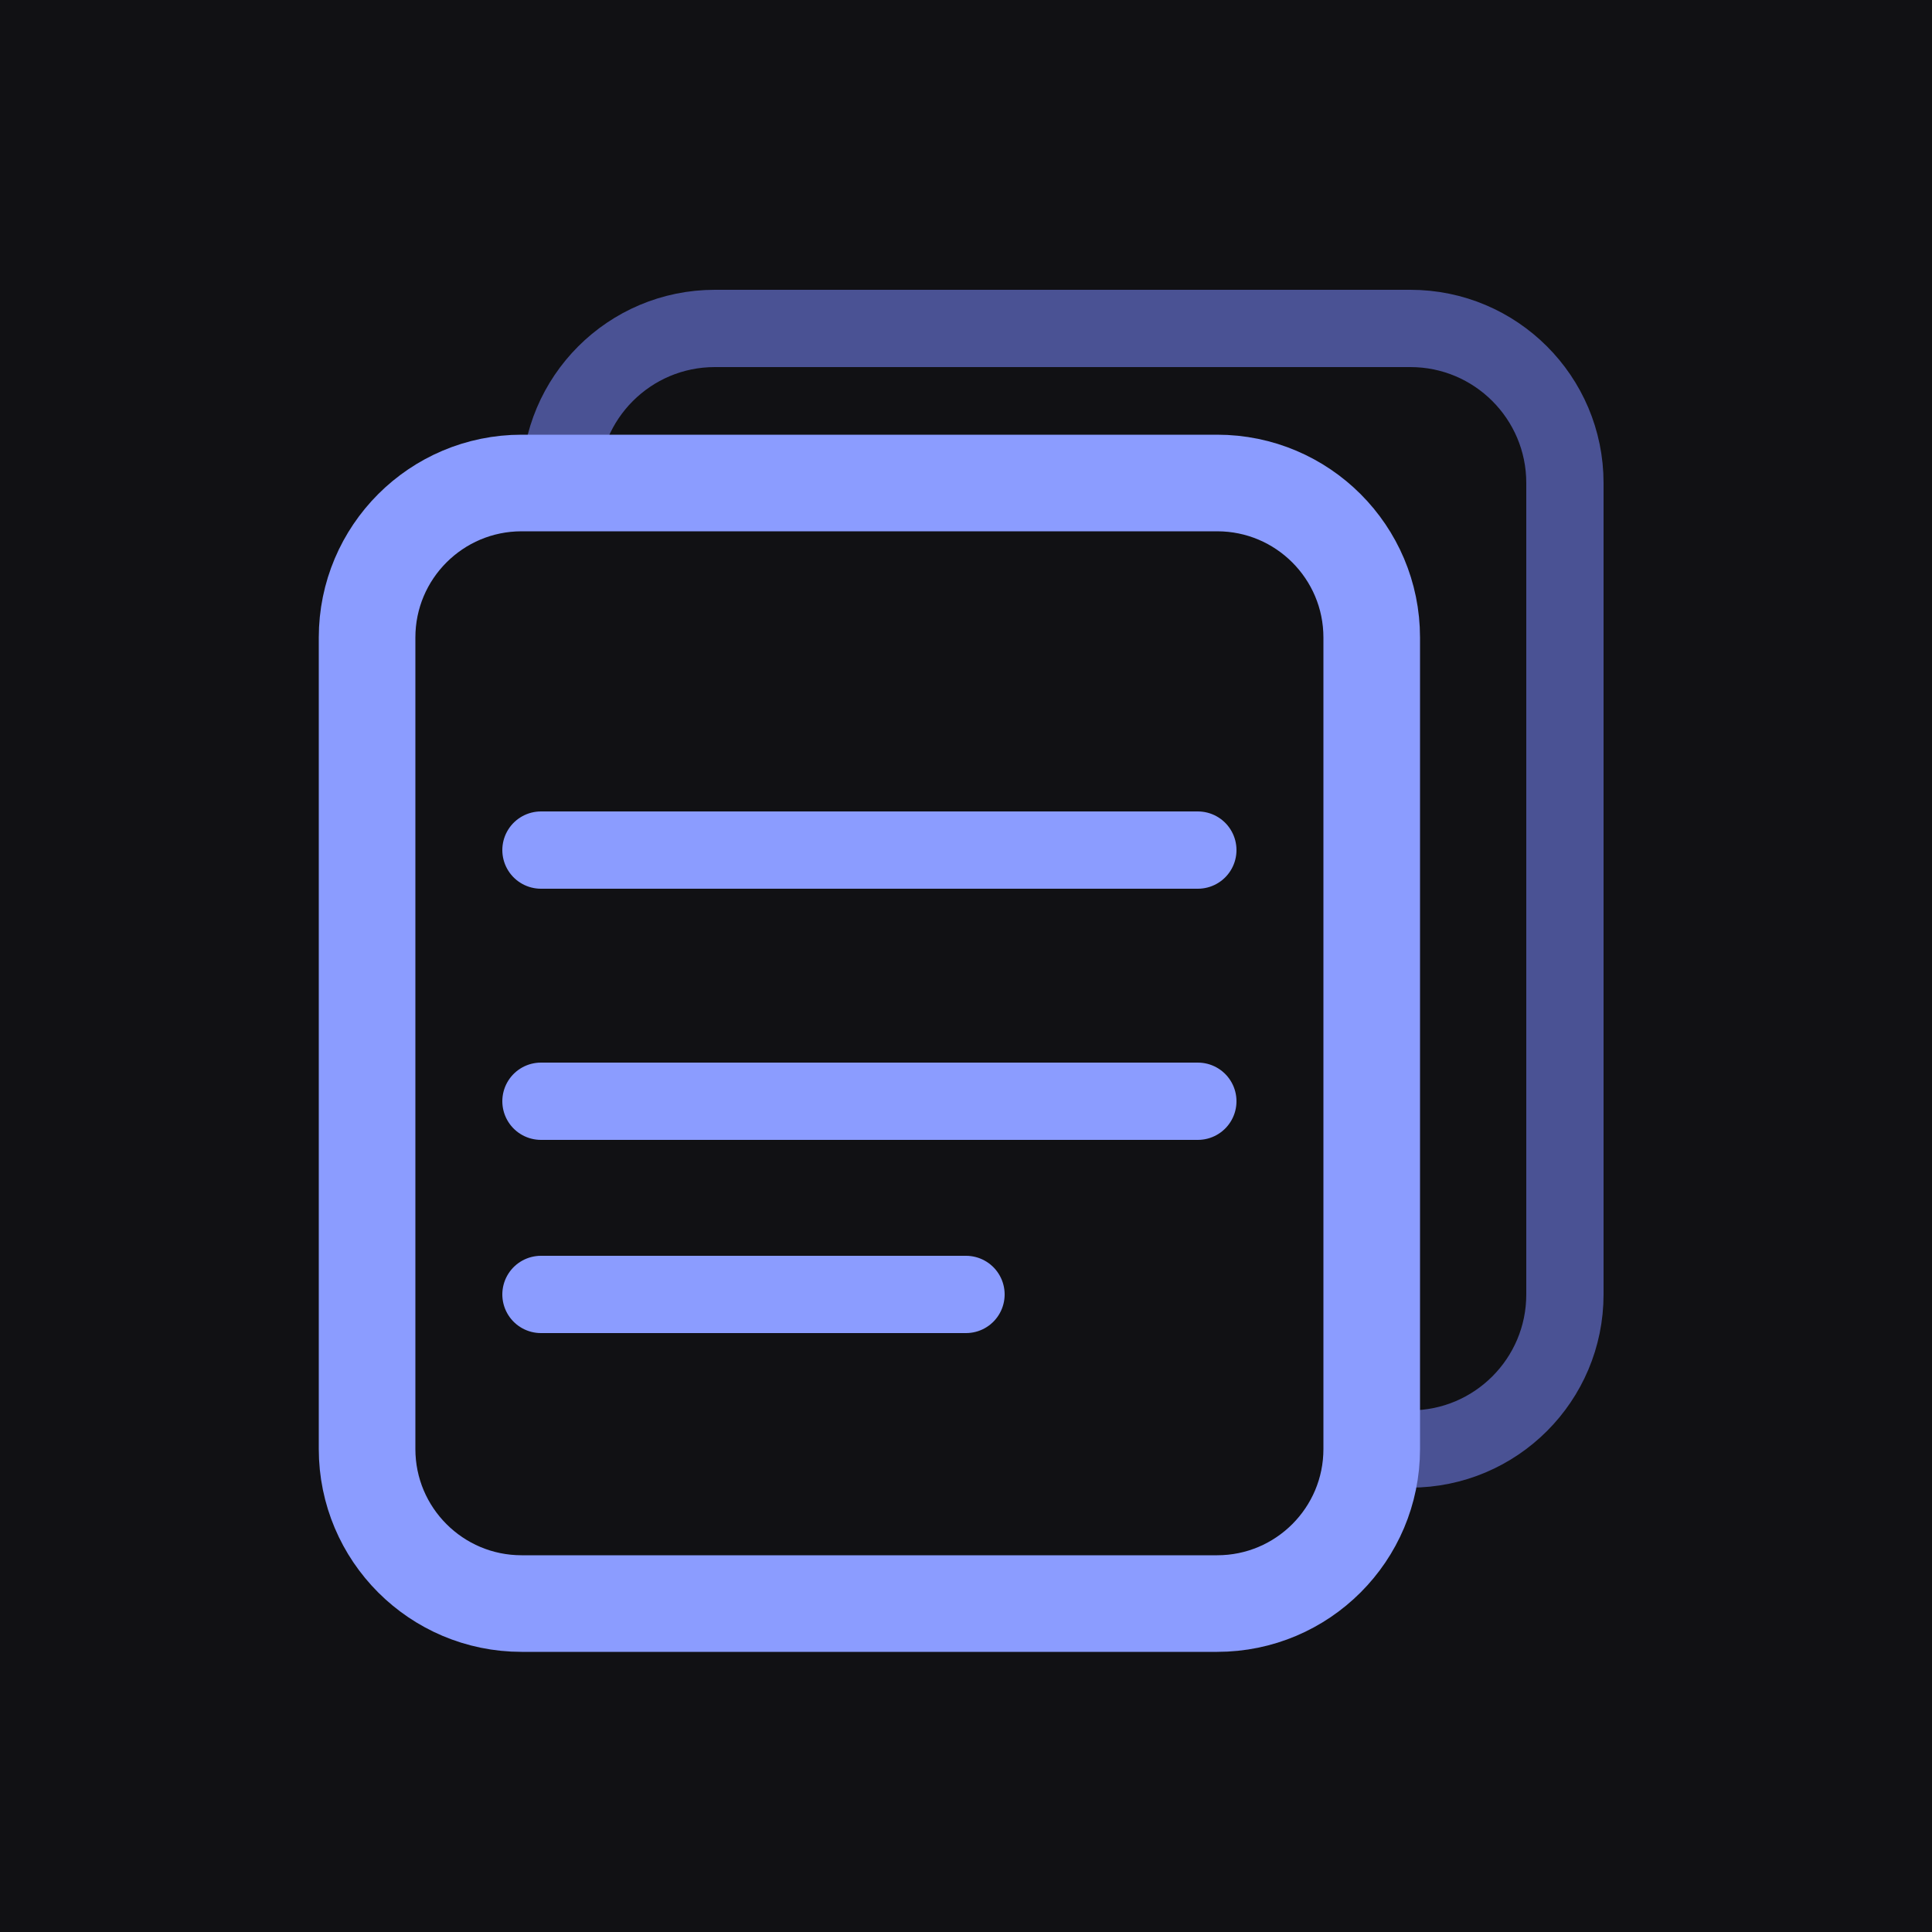
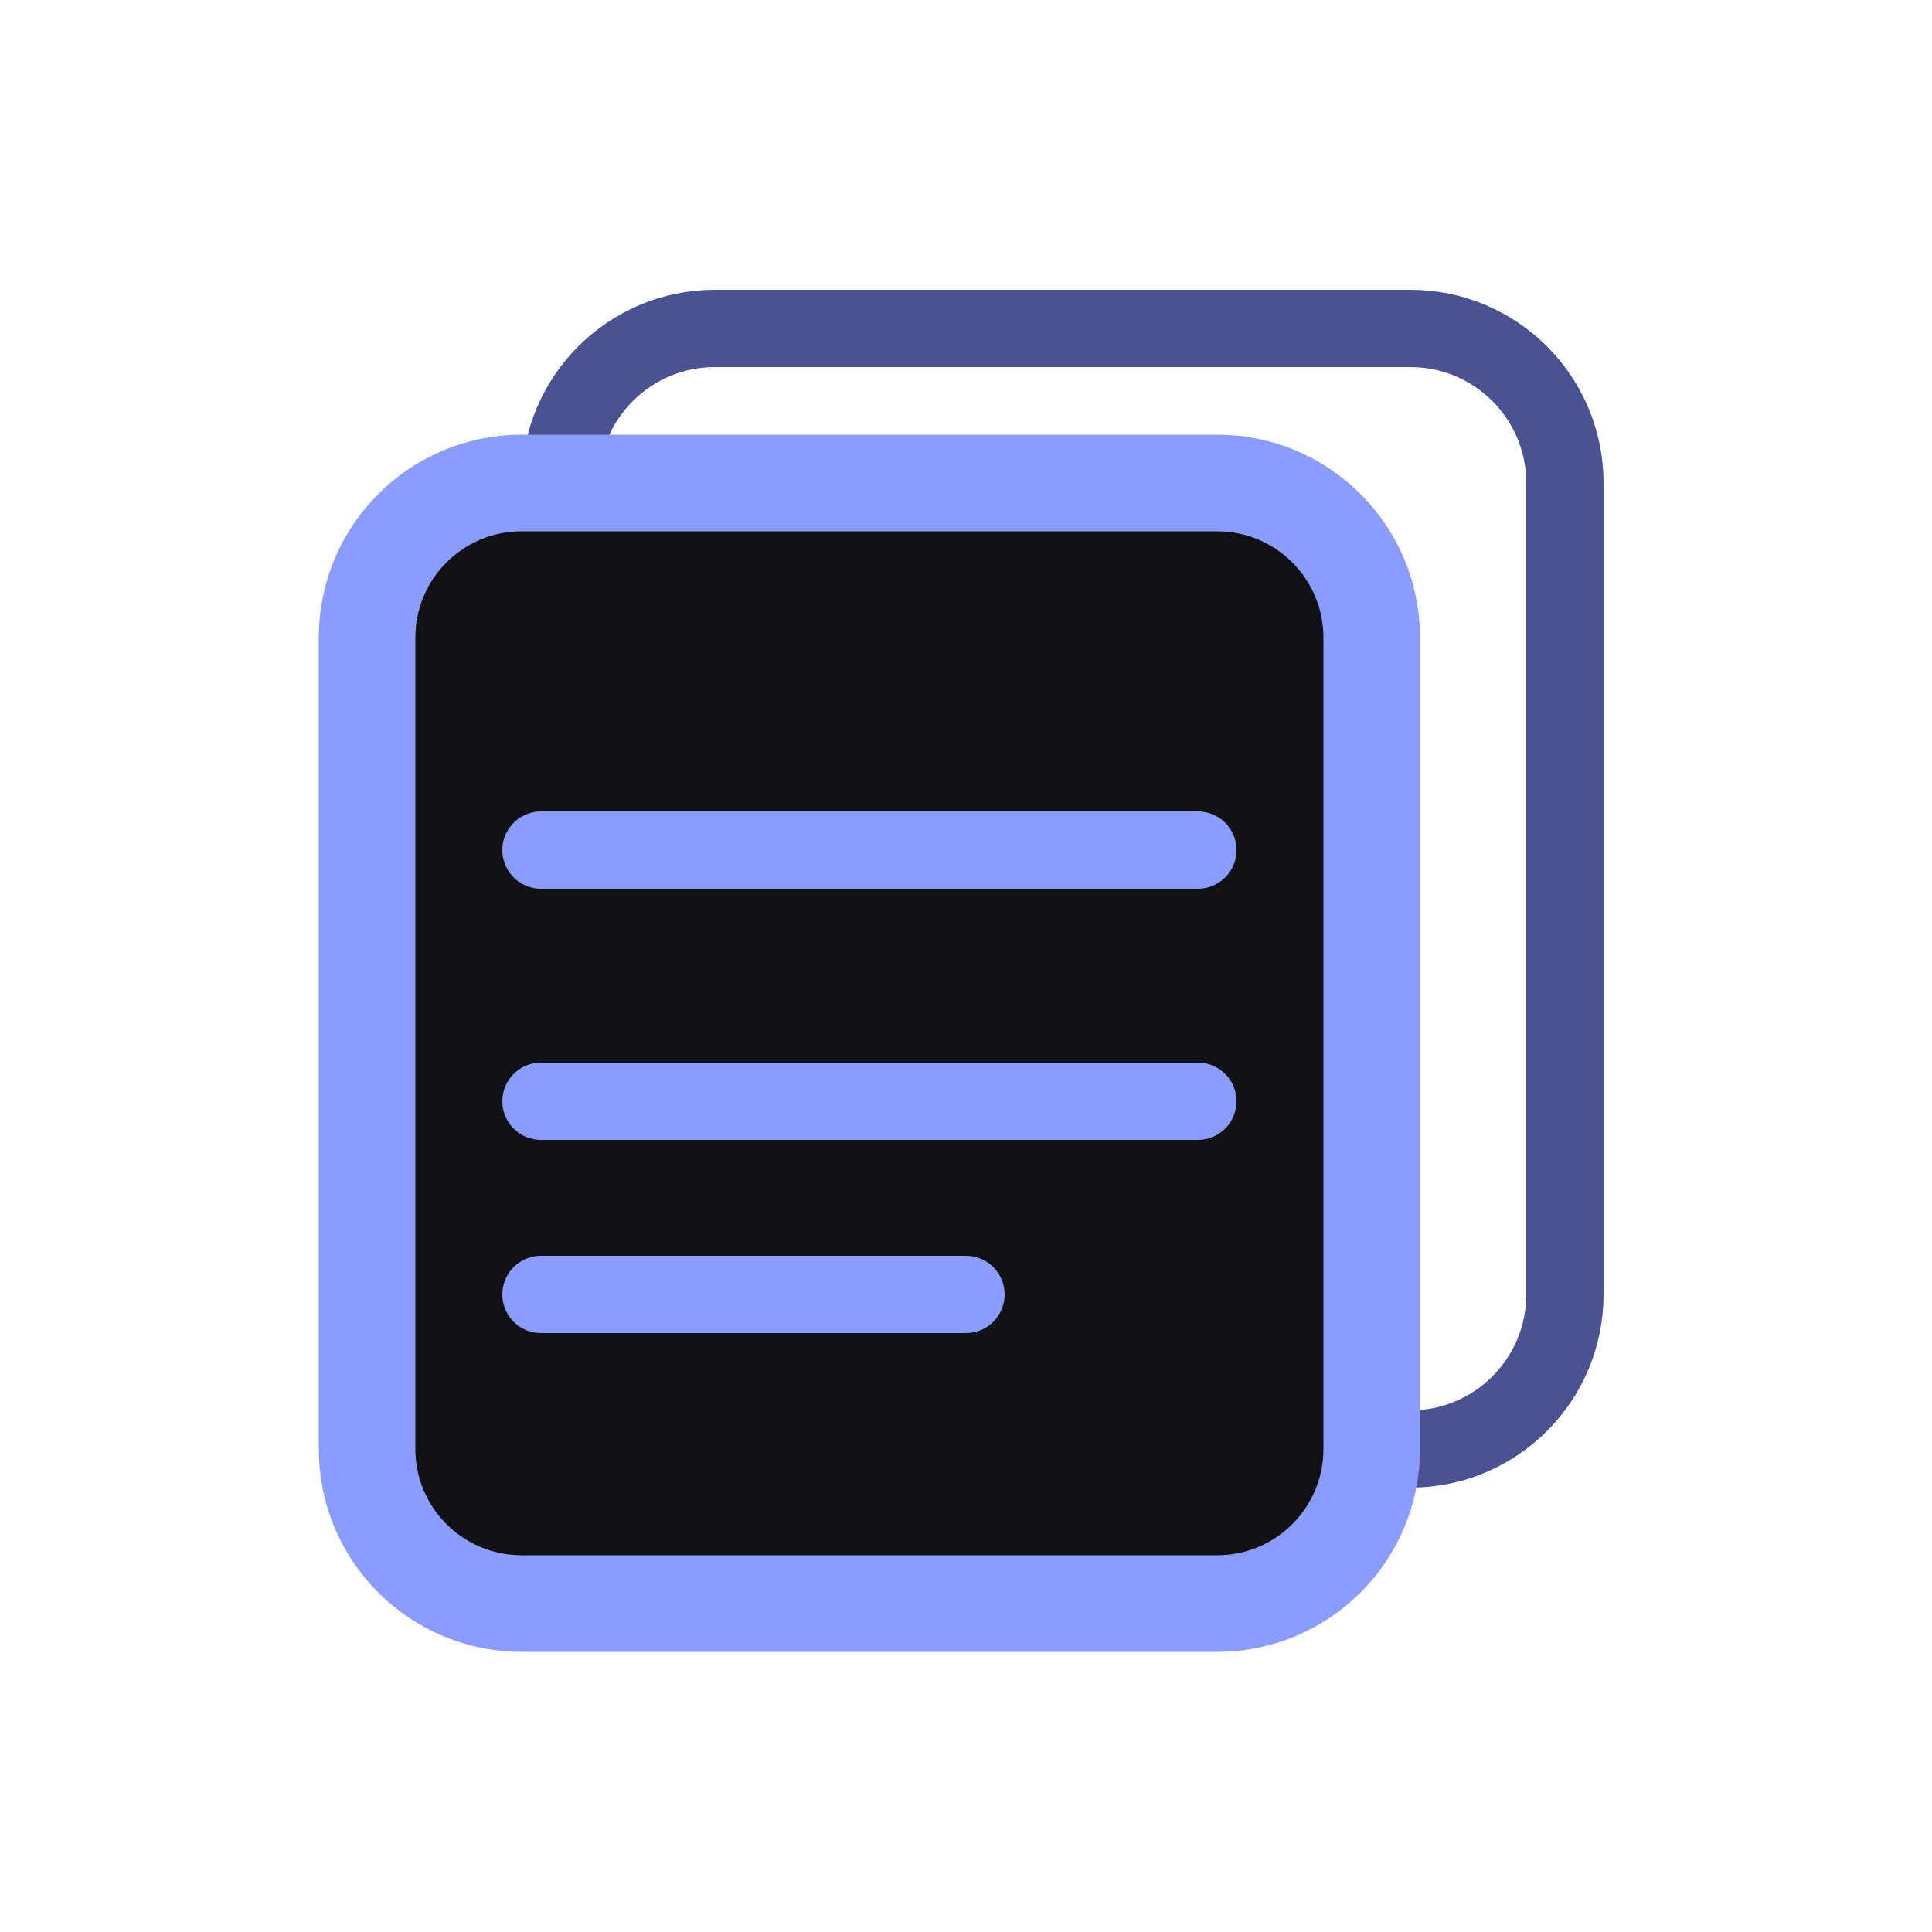
<svg xmlns="http://www.w3.org/2000/svg" viewBox="0 0 100 100" fill="none">
-   <rect width="100" height="100" fill="#111114" />
+   <rect width="100" height="100" fill="none" opacity="0" />
  <rect x="29" y="17" width="52" height="58" rx="8" stroke="#4A5294" stroke-width="4" />
  <rect x="19" y="25" width="52" height="58" rx="8" fill="#111114" stroke="#8B9CFF" stroke-width="5" />
  <line x1="28" y1="44" x2="62" y2="44" stroke="#8B9CFF" stroke-width="4" stroke-linecap="round" />
  <line x1="28" y1="57" x2="62" y2="57" stroke="#8B9CFF" stroke-width="4" stroke-linecap="round" />
  <line x1="28" y1="67" x2="50" y2="67" stroke="#8B9CFF" stroke-width="4" stroke-linecap="round" />
</svg>
